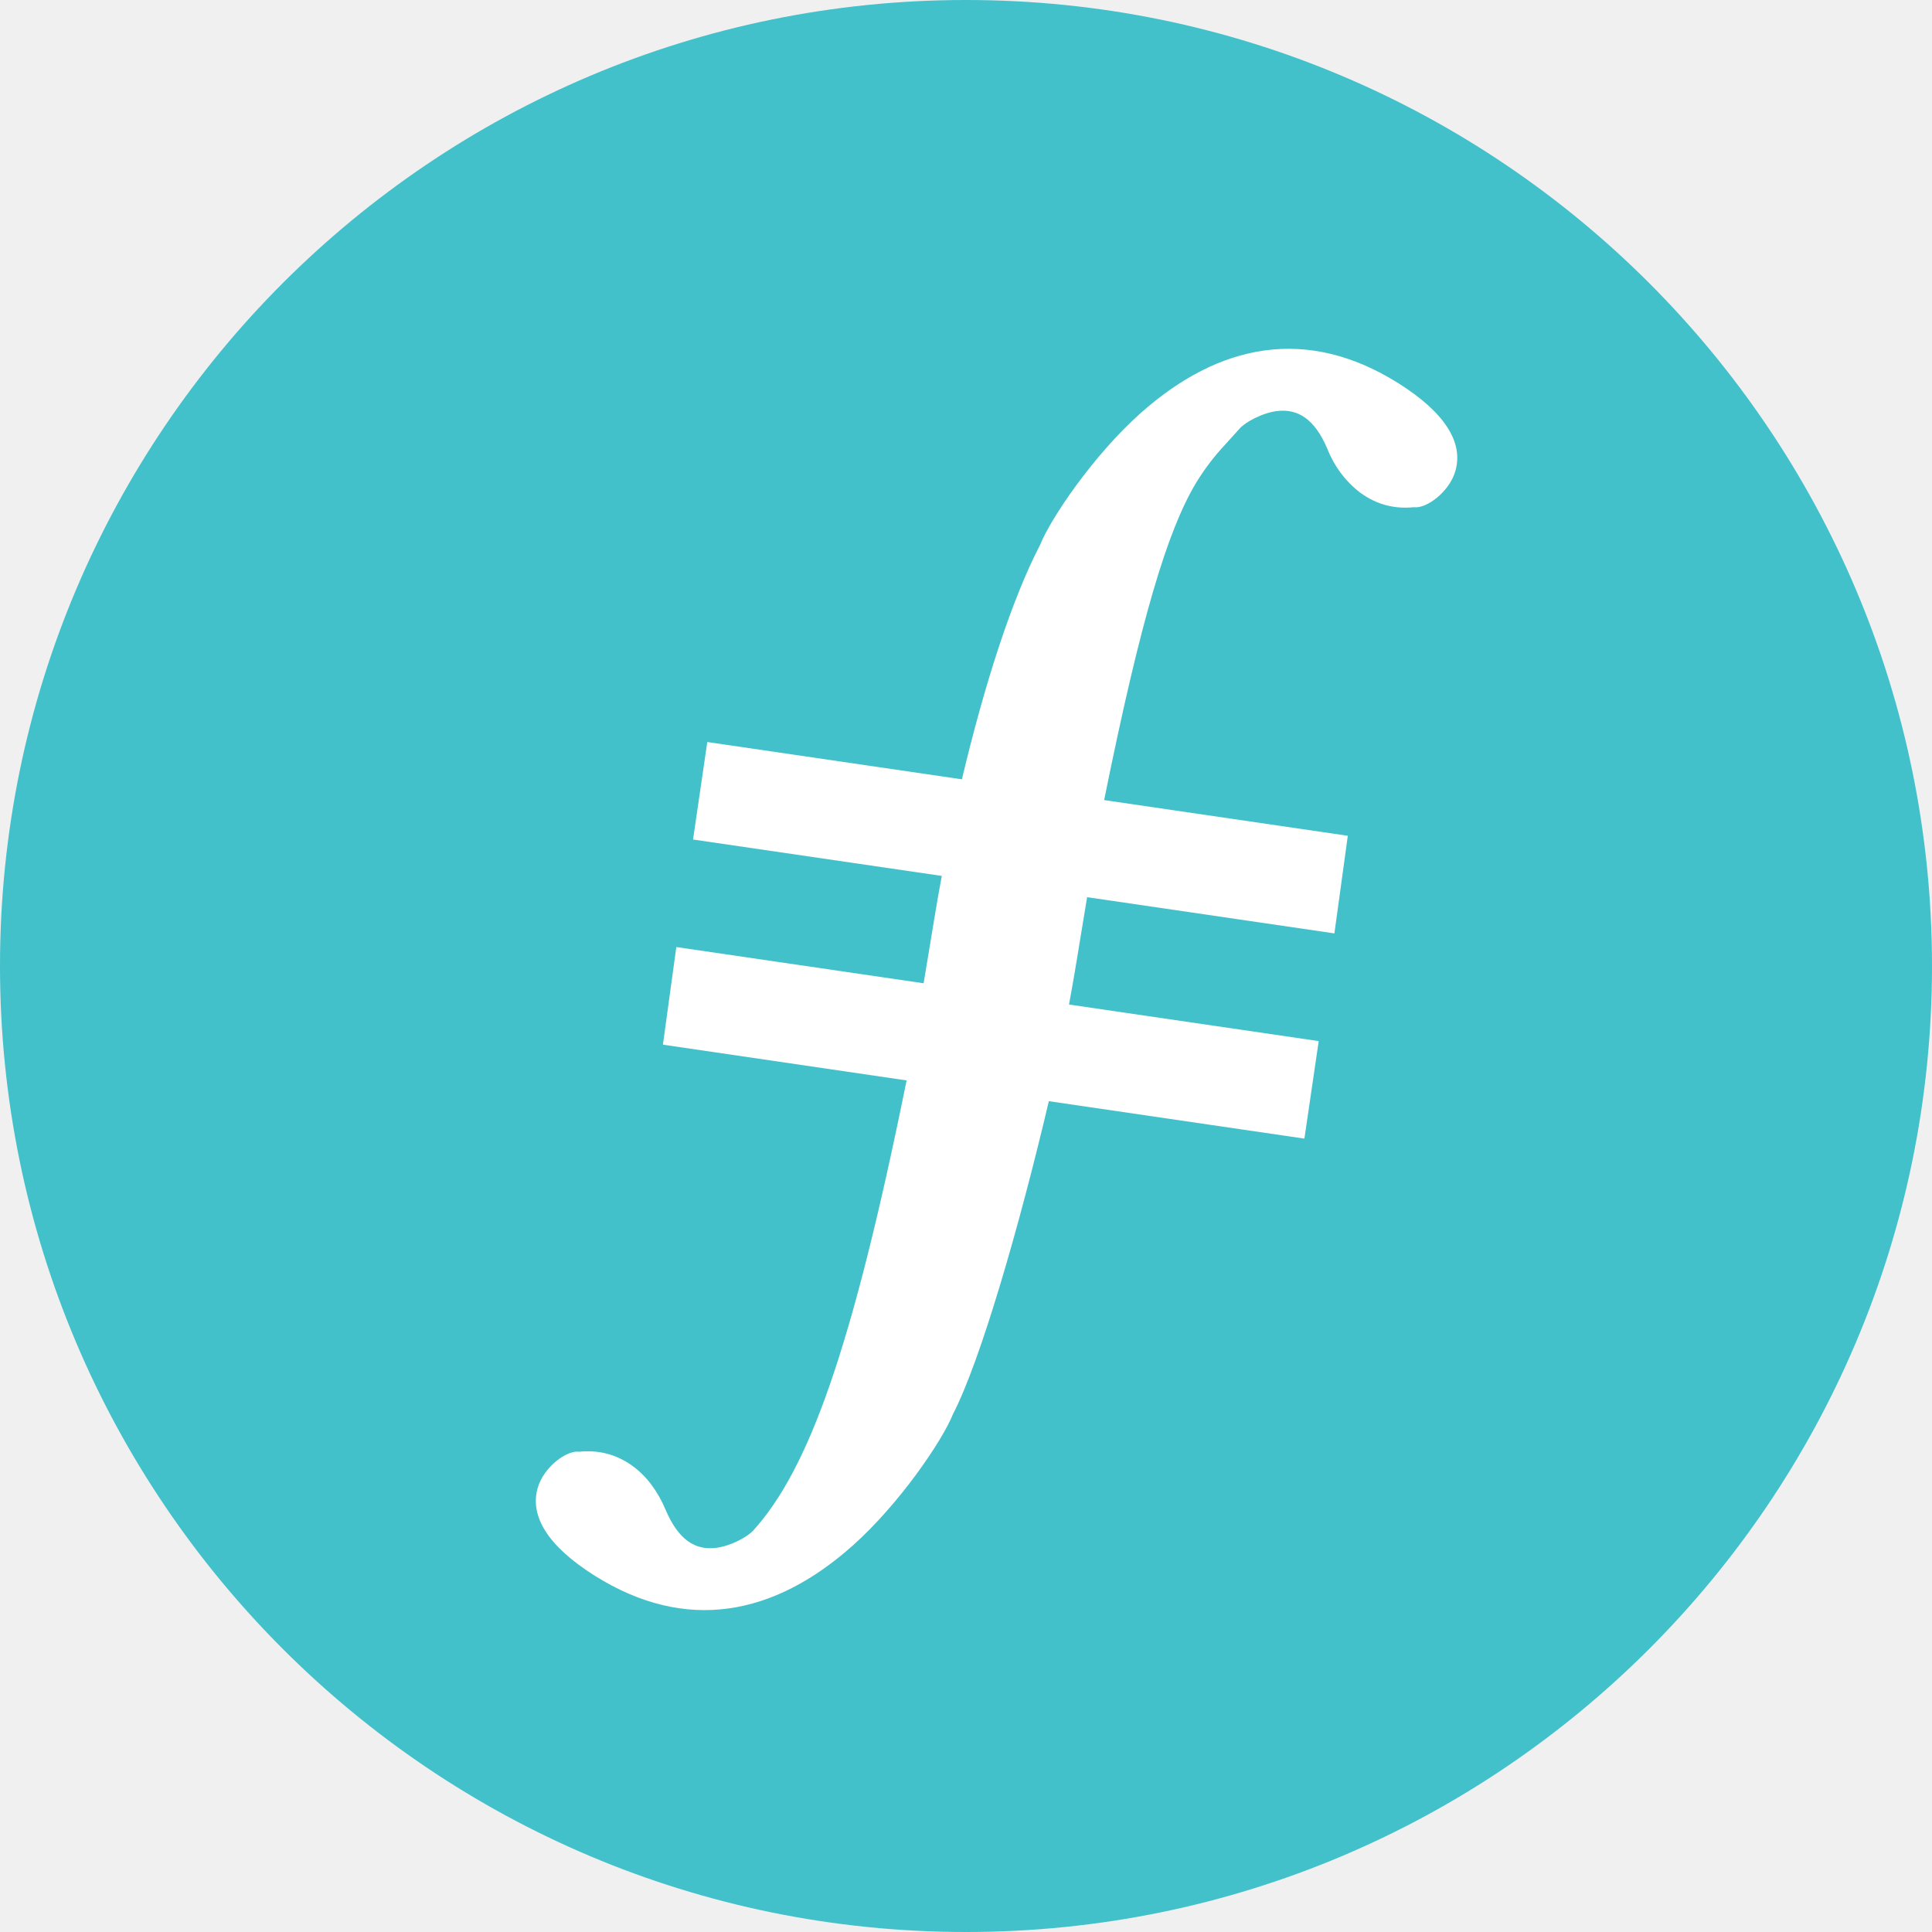
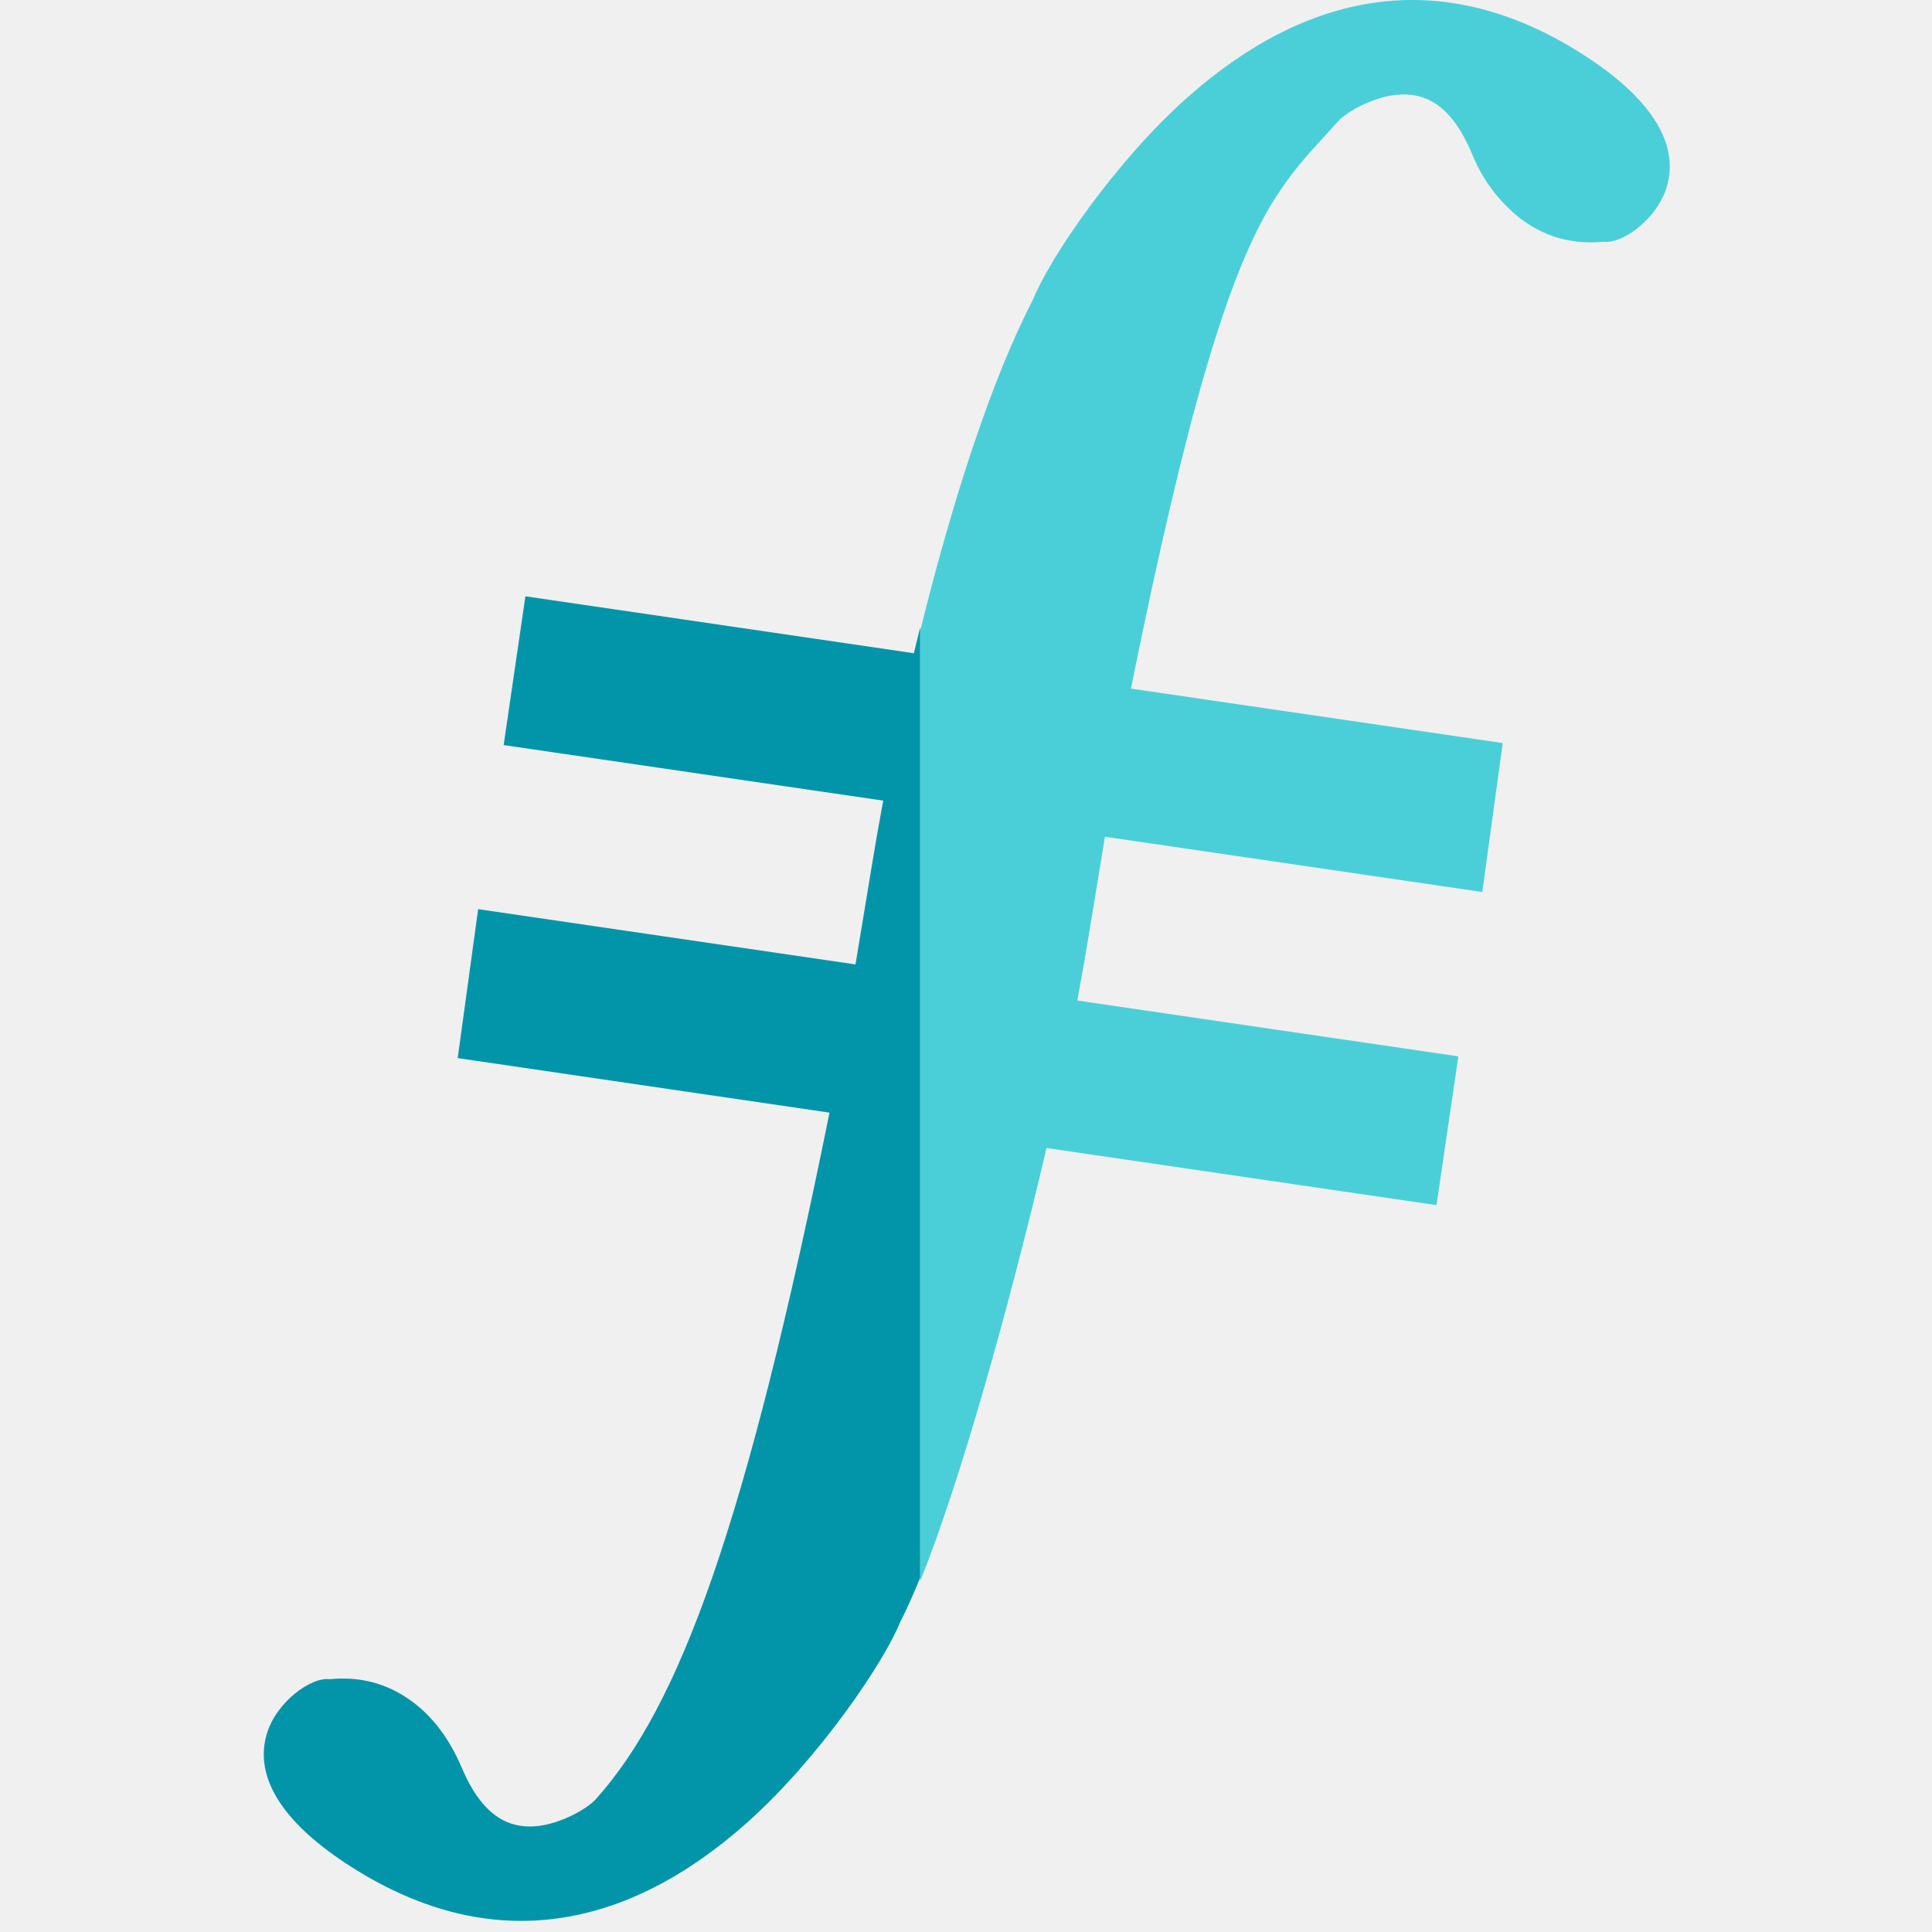
- <svg xmlns="http://www.w3.org/2000/svg" viewBox="0 0 512 512" version="1.1" id="svg1904" width="512" height="512">
-   <defs id="defs1908" />
-   <g fill="none" id="g1902" transform="scale(16)">
-     <circle cx="16" cy="16" r="16" fill="#42c1ca" id="circle1898" />
-     <path fill="#ffffff" d="m 15.932,12.908 c 0.372,-1.563 0.82,-2.968 1.296,-3.885 0.175,-0.438 0.885,-1.487 1.664,-2.18 1.297,-1.155 2.752,-1.448 4.267,-0.497 l -0.133,0.211 0.133,-0.211 c 0.773,0.485 1.083,0.984 0.947,1.454 -0.1,0.35 -0.483,0.63 -0.688,0.601 -0.3,0.03 -0.602,-0.03 -0.89,-0.242 A 1.685,1.685 0 0 1 21.987,7.438 c -0.212,-0.5 -0.49,-0.67 -0.831,-0.63 -0.247,0.028 -0.534,0.186 -0.625,0.292 l -0.235,0.26 a 3.894,3.894 0 0 0 -0.484,0.635 c -0.476,0.793 -0.915,2.246 -1.524,5.257 l 4.036,0.591 -0.222,1.617 -4.096,-0.6 -0.175,1.064 -0.045,0.266 c -0.024,0.138 -0.05,0.288 -0.08,0.448 l 4.136,0.606 -0.237,1.615 -4.233,-0.62 c -0.489,2.078 -1.133,4.305 -1.588,5.184 -0.176,0.439 -0.885,1.486 -1.664,2.18 C 12.823,26.757 11.368,27.051 9.853,26.1 9.08,25.615 8.77,25.115 8.906,24.645 c 0.1,-0.35 0.483,-0.629 0.688,-0.6 0.3,-0.03 0.602,0.03 0.89,0.241 0.222,0.164 0.406,0.402 0.541,0.722 0.212,0.499 0.49,0.67 0.831,0.63 0.247,-0.029 0.534,-0.187 0.625,-0.293 0.907,-1.01 1.626,-2.956 2.535,-7.45 l -4.036,-0.592 0.222,-1.617 4.096,0.6 0.176,-1.063 a 31.19,31.19 0 0 1 0.125,-0.715 l -4.12,-0.603 0.236,-1.615 z" id="path1900" />
+ <svg xmlns="http://www.w3.org/2000/svg" width="512" height="512" viewBox="0 0 512 512" fill="none">
+   <g clip-path="url(#clip0_1_330)">
+     <path fill-rule="evenodd" clip-rule="evenodd" d="M243.85 419.066C254.309 393.136 267.195 347.372 277.346 304.238L380.689 319.374L386.475 279.946L285.5 265.151C286.205 261.389 286.82 257.853 287.388 254.587L287.453 254.214L288.552 247.72L292.824 221.743L392.823 236.392L398.243 196.915L299.709 182.486C314.577 108.976 325.294 73.503 336.915 54.143C340.312 48.584 344.272 43.389 348.732 38.64L354.469 32.293C356.69 29.705 363.697 25.848 369.727 25.164C378.052 24.187 384.839 28.338 390.015 40.544C392.738 47.503 397.304 53.588 403.223 58.147C410.254 63.323 417.627 64.787 424.951 64.055C429.956 64.763 439.307 57.927 441.748 49.382C445.068 37.908 437.5 25.725 418.628 13.885C381.641 -9.333 346.119 -2.18 314.455 26.018C295.436 42.937 278.103 68.547 273.83 79.24C262.909 100.28 252.591 131.843 243.85 167.242V419.066Z" fill="#4ACFD9" />
+     <path fill-rule="evenodd" clip-rule="evenodd" d="M243.852 166.26C243.292 168.529 242.738 170.813 242.191 173.112L139.238 158.024L133.477 197.452L234.062 212.174C232.977 217.98 231.959 223.799 231.01 229.63L226.713 255.581L126.714 240.933L121.294 280.41L219.828 294.863C197.636 404.579 180.083 452.088 157.939 476.746C155.718 479.334 148.711 483.191 142.681 483.899C134.356 484.876 127.569 480.701 122.393 468.518C119.097 460.706 114.605 454.895 109.185 450.892C102.154 445.74 94.781 444.275 87.457 445.008C82.452 444.3 73.102 451.111 70.66 459.656C67.34 471.131 74.908 483.337 93.78 495.178C130.767 518.396 166.289 511.218 197.954 483.045C216.972 466.101 234.281 440.54 238.578 429.822C240.242 426.608 242.009 422.655 243.852 418.086V166.26Z" fill="#0295AA" />
  </g>
+   <defs>
+     <clipPath id="clip0_1_330">
+       <rect width="512" height="512" fill="white" />
+     </clipPath>
+   </defs>
</svg>
